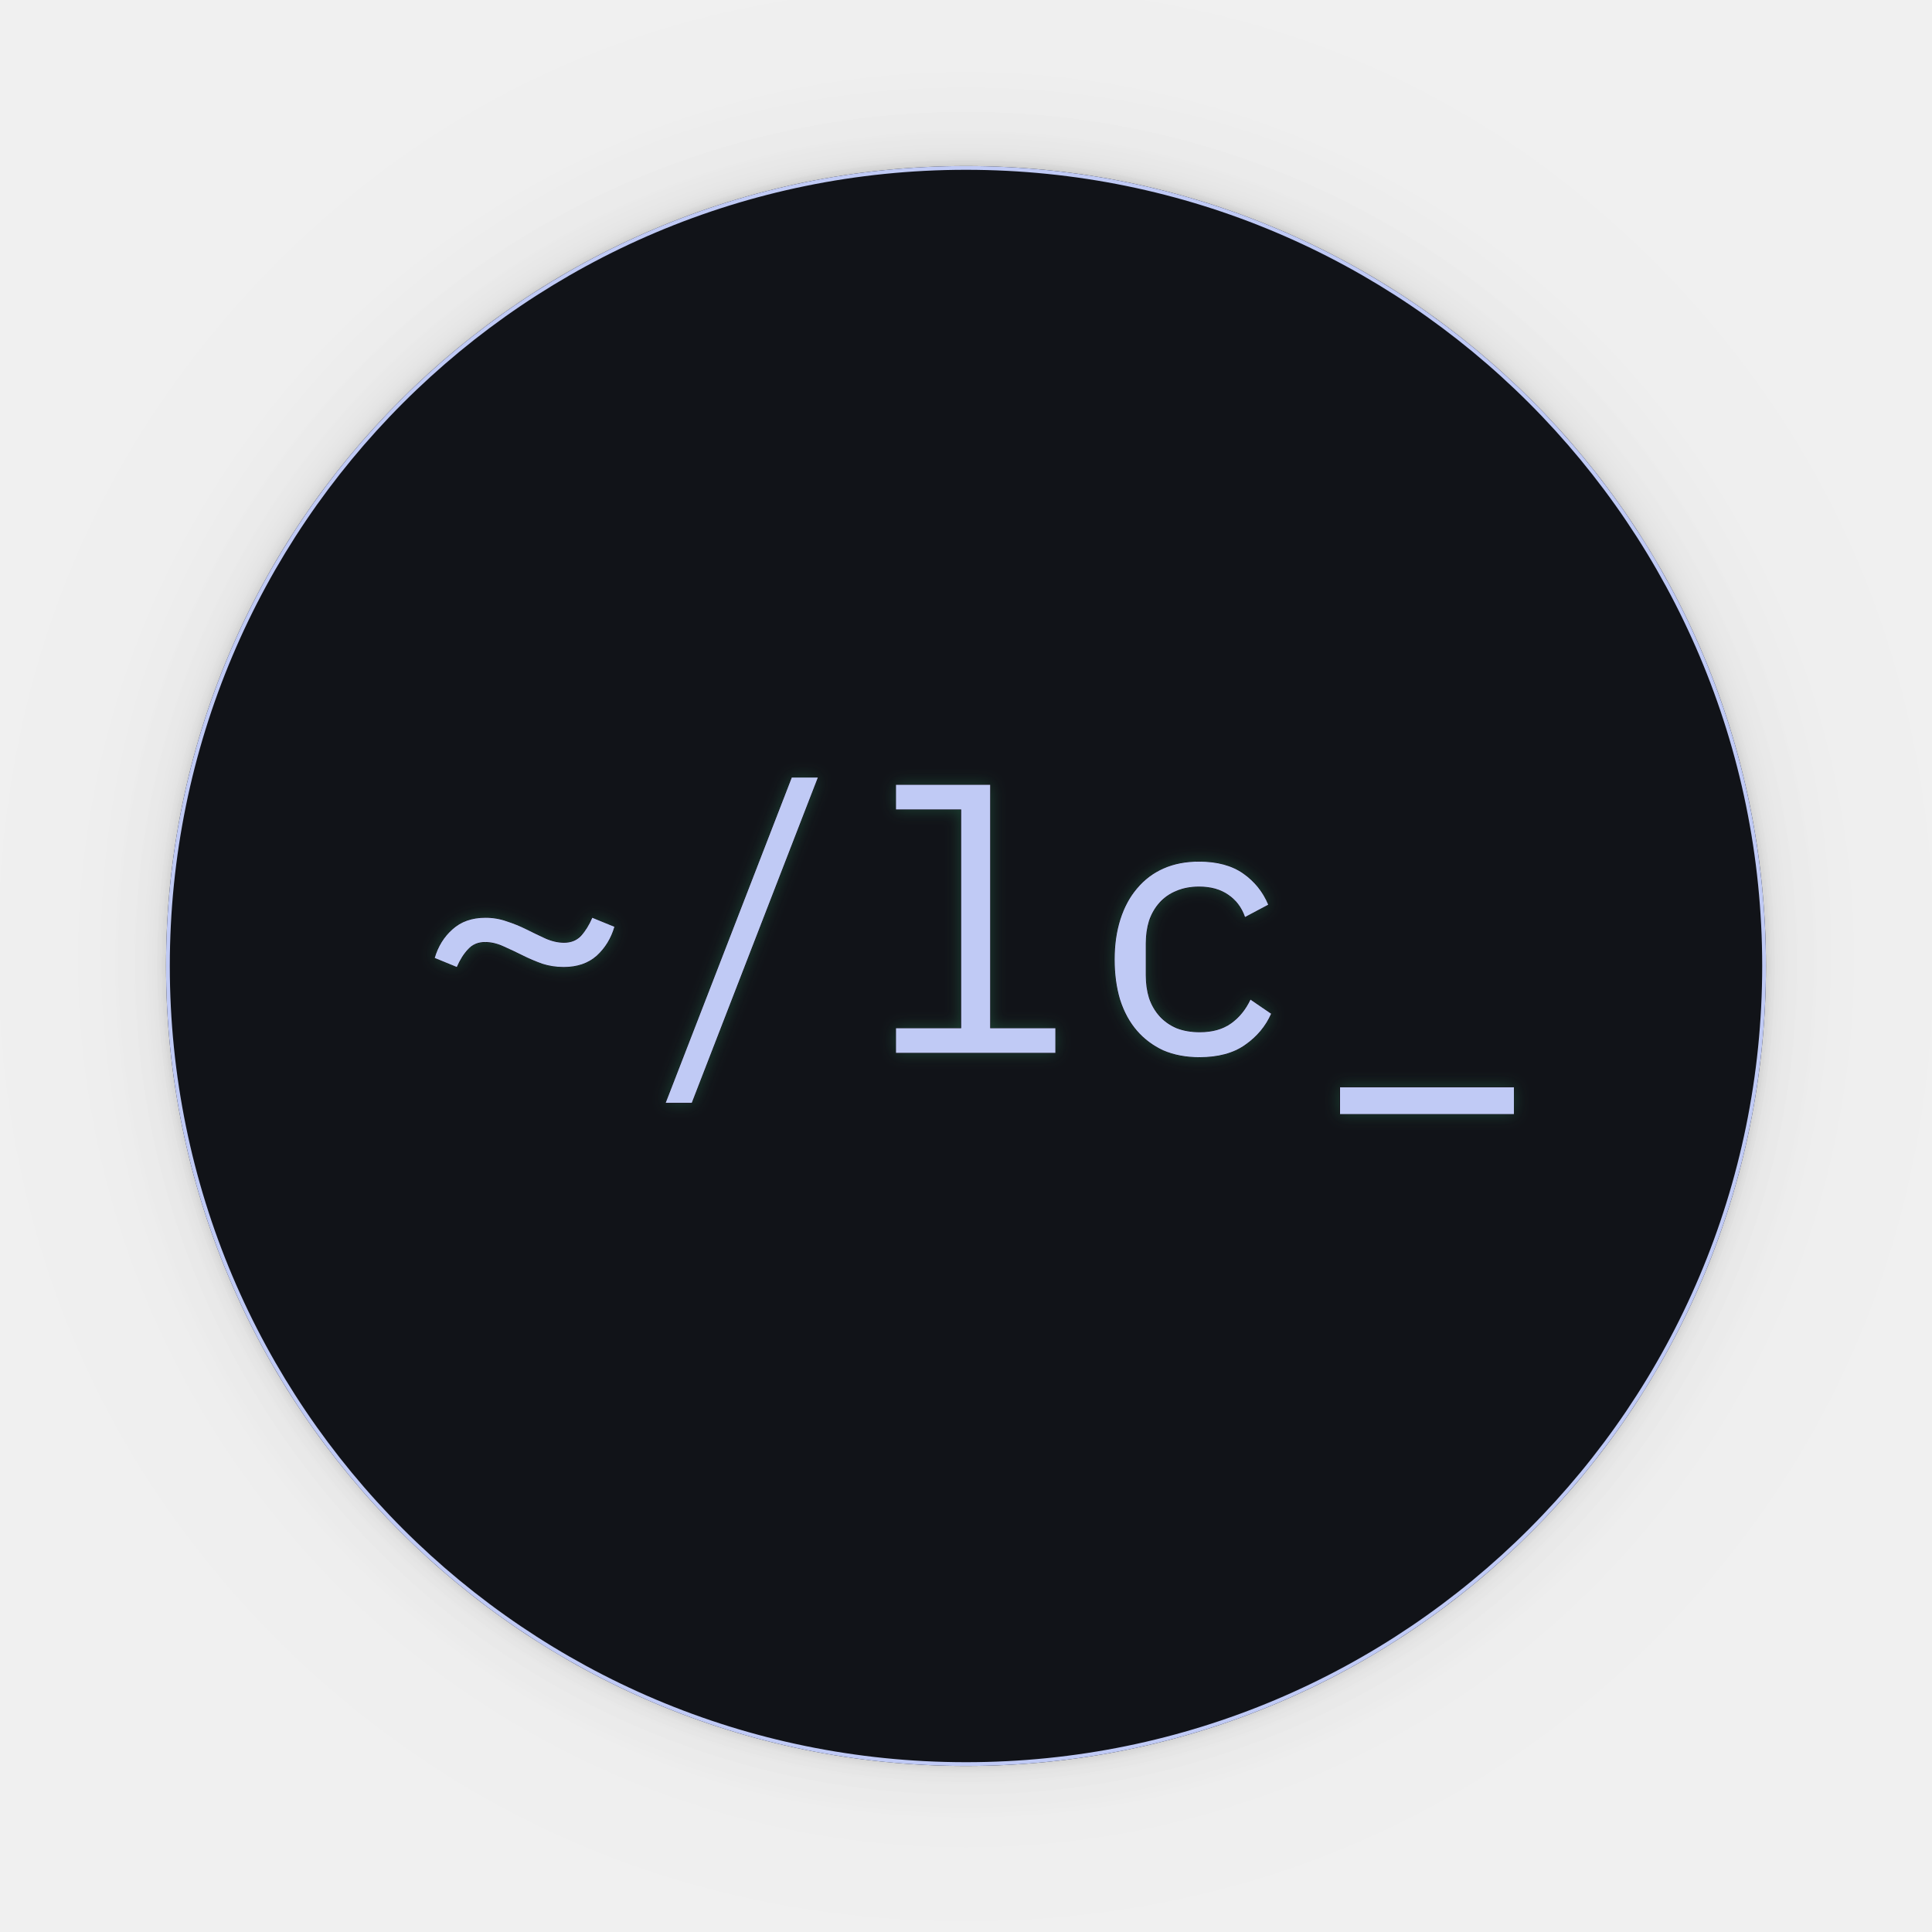
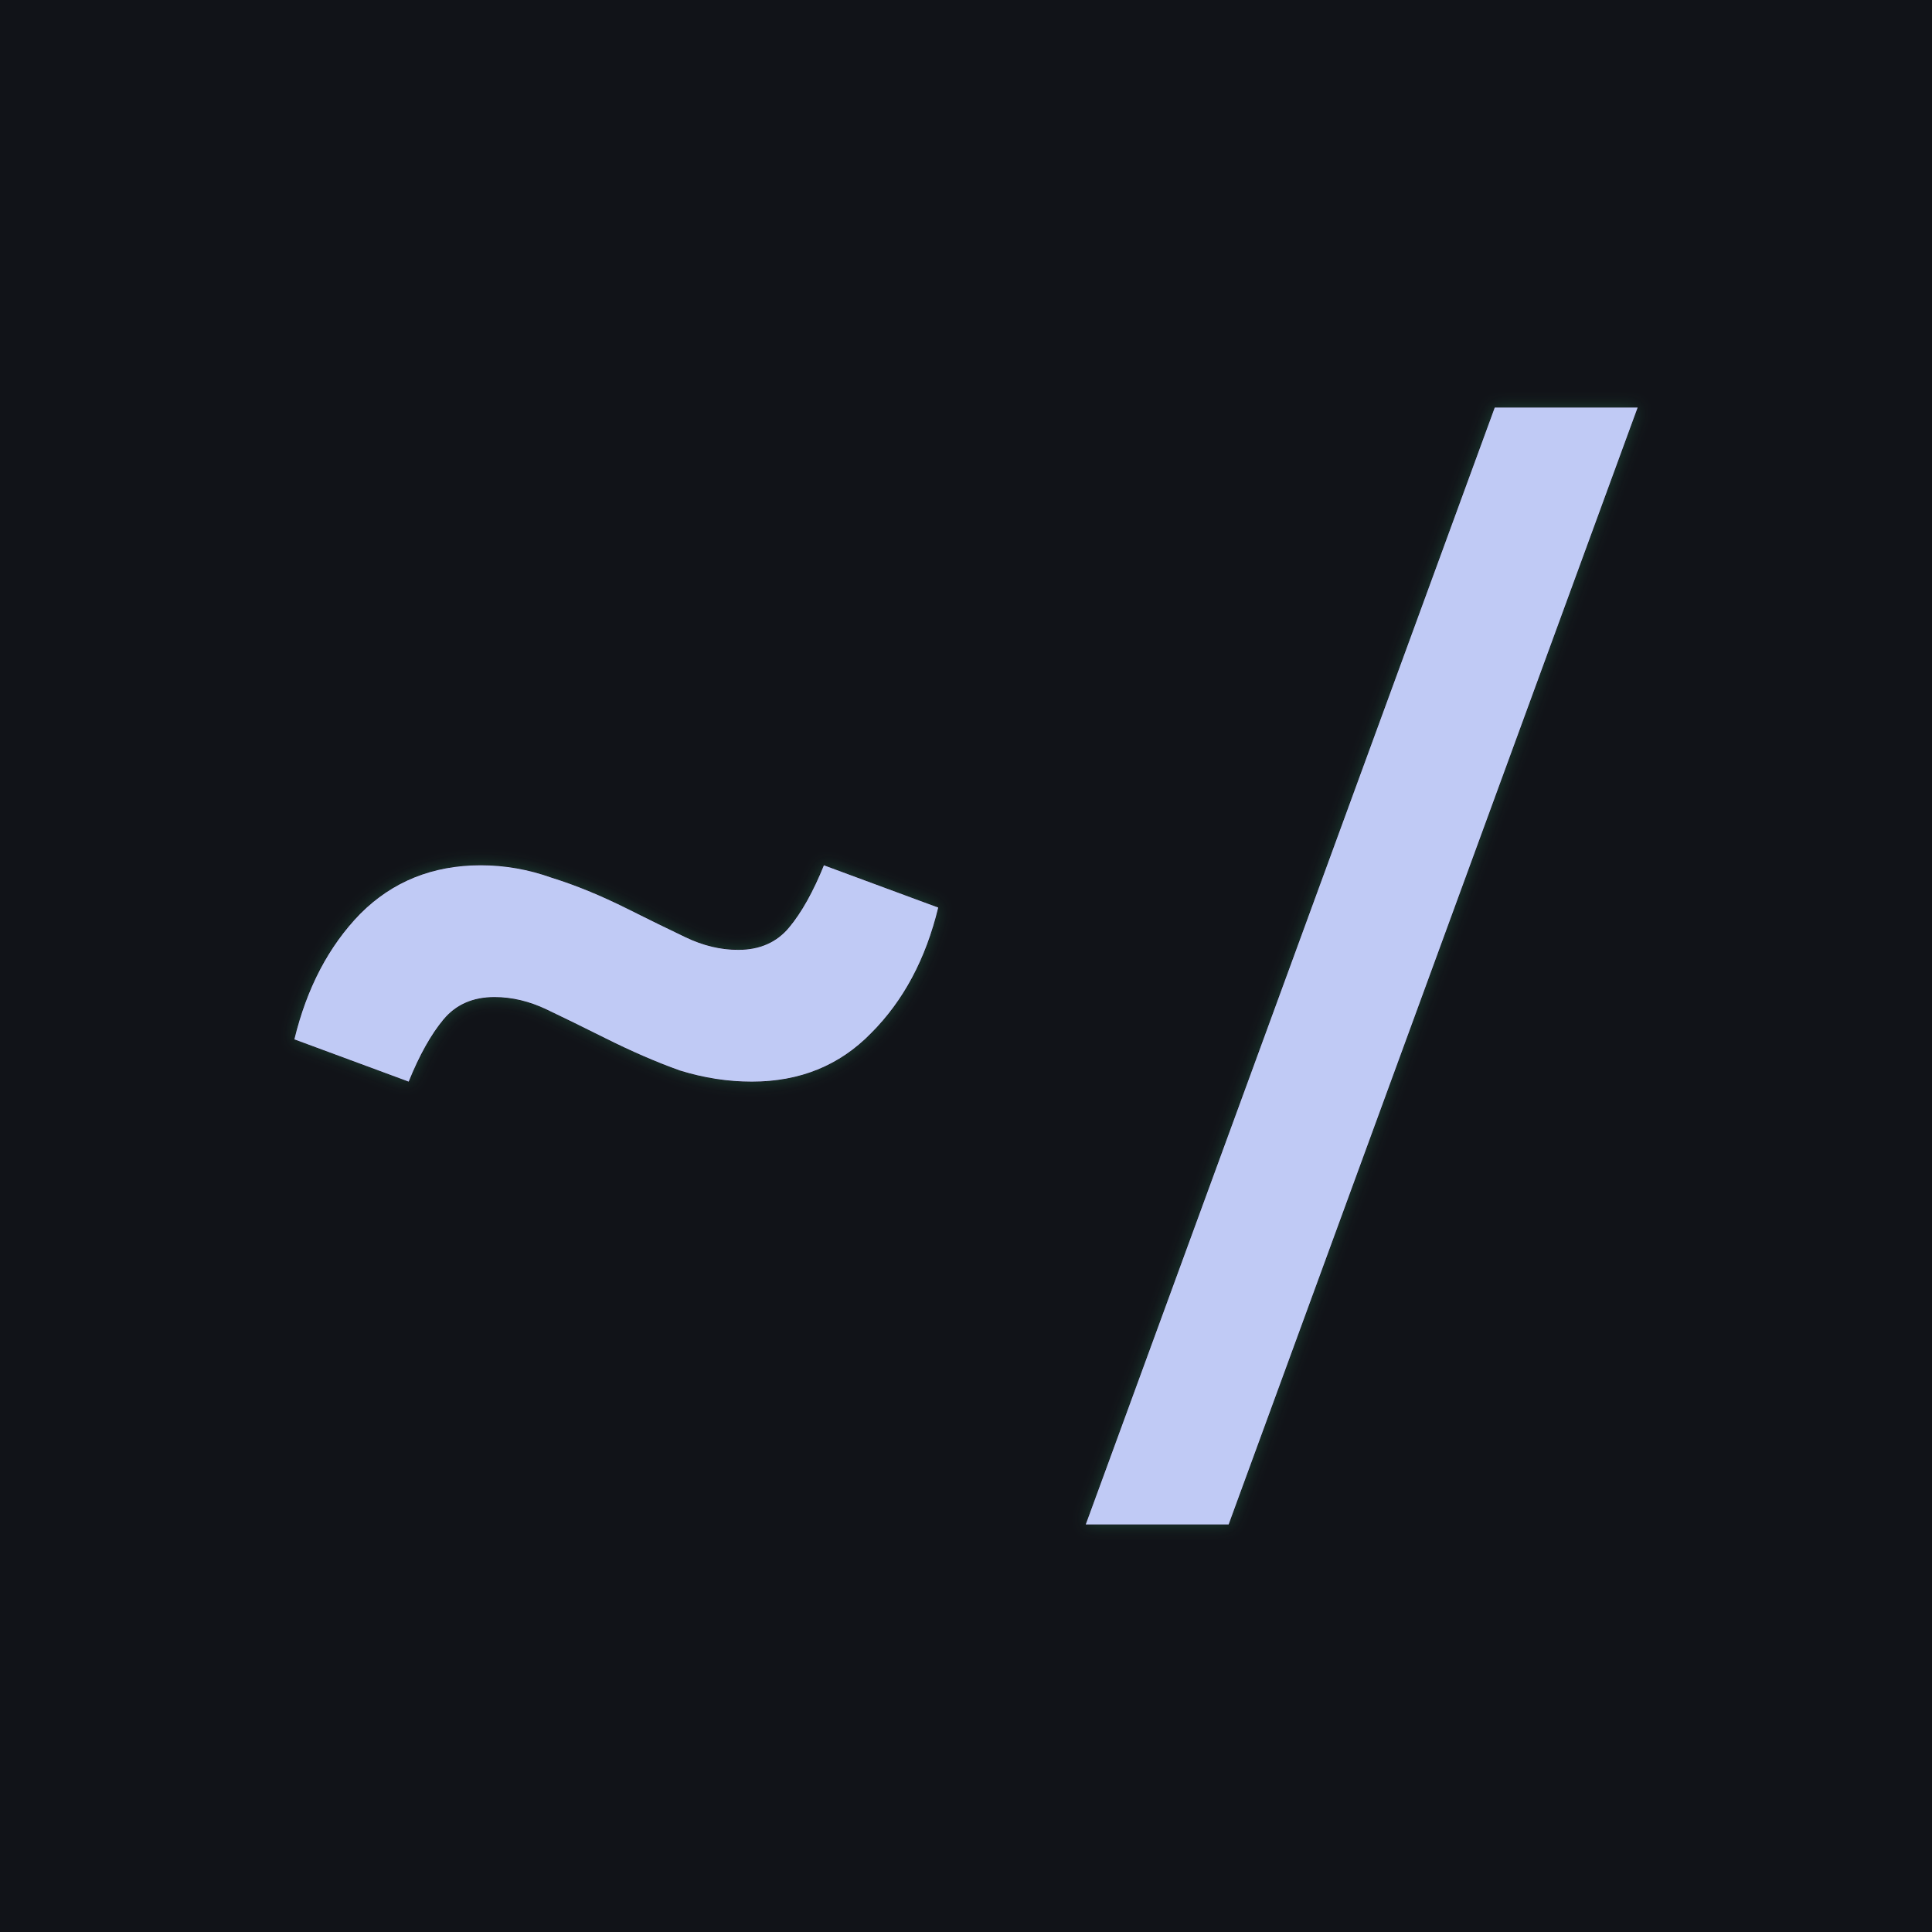
<svg xmlns="http://www.w3.org/2000/svg" width="196" height="196" viewBox="0 0 196 196" fill="none">
  <g clip-path="url(#clip0_3_15)">
-     <g clip-path="url(#clip1_3_15)">
-       <g filter="url(#filter0_dddddd_3_15)">
-         <circle cx="98" cy="98" r="81.156" fill="#111318" />
-         <circle cx="98" cy="98" r="80.965" stroke="#C0CAF5" stroke-width="0.383" />
-       </g>
-       <g filter="url(#filter1_d_3_15)">
-         <path d="M57.185 98.103C56.425 98.103 55.703 97.993 55.017 97.772C54.331 97.527 53.669 97.245 53.032 96.927C52.395 96.608 51.746 96.302 51.084 96.008C50.447 95.714 49.823 95.567 49.21 95.567C48.5 95.567 47.924 95.812 47.483 96.302C47.042 96.767 46.662 97.368 46.344 98.103L44.102 97.184C44.445 96.008 45.045 95.04 45.903 94.281C46.76 93.497 47.875 93.105 49.247 93.105C50.006 93.105 50.729 93.227 51.415 93.472C52.101 93.693 52.763 93.962 53.4 94.281C54.037 94.599 54.674 94.906 55.311 95.2C55.972 95.493 56.609 95.641 57.222 95.641C57.932 95.641 58.508 95.408 58.949 94.942C59.39 94.452 59.77 93.84 60.088 93.105L62.33 94.023C61.987 95.2 61.387 96.18 60.529 96.963C59.672 97.723 58.557 98.103 57.185 98.103ZM67.534 111.884L80.323 78.882H82.969L70.18 111.884H67.534Z" fill="#C0CAF5" />
-       </g>
-       <g filter="url(#filter2_d_3_15)">
-         <path d="M90.897 104.313H97.511V82.117H90.897V79.618H100.452V104.313H107.067V106.812H90.897V104.313ZM121.679 107.254C120.307 107.254 119.082 107.021 118.004 106.555C116.95 106.065 116.056 105.391 115.321 104.534C114.586 103.676 114.022 102.635 113.63 101.41C113.263 100.185 113.079 98.826 113.079 97.331C113.079 95.837 113.275 94.477 113.667 93.252C114.059 92.027 114.623 90.986 115.358 90.128C116.093 89.246 116.987 88.572 118.04 88.107C119.094 87.641 120.294 87.409 121.642 87.409C123.479 87.409 124.974 87.813 126.125 88.621C127.277 89.43 128.122 90.483 128.661 91.782L126.309 93.031C125.966 92.051 125.39 91.292 124.582 90.753C123.798 90.214 122.818 89.944 121.642 89.944C120.784 89.944 120.013 90.091 119.327 90.385C118.665 90.655 118.102 91.047 117.636 91.561C117.171 92.076 116.815 92.688 116.57 93.399C116.35 94.109 116.24 94.881 116.24 95.714V98.948C116.24 99.781 116.35 100.553 116.57 101.263C116.815 101.974 117.171 102.586 117.636 103.101C118.102 103.615 118.677 104.019 119.363 104.313C120.049 104.583 120.833 104.718 121.715 104.718C122.989 104.718 124.043 104.424 124.876 103.836C125.709 103.248 126.37 102.439 126.86 101.41L128.955 102.843C128.392 104.117 127.51 105.171 126.309 106.004C125.133 106.837 123.59 107.254 121.679 107.254Z" fill="#C0CAF5" />
-       </g>
-       <g filter="url(#filter3_d_3_15)">
-         <path d="M135.945 113.023V110.304H153.585V113.023H135.945Z" fill="#C0CAF5" />
-       </g>
+     <rect width="196" height="196" fill="#111318" />
+     <g filter="url(#filter0_d_3_15)">
+       <path d="M76.27 109.735C73.832 109.735 71.393 109.356 68.955 108.599C66.601 107.758 64.079 106.665 61.388 105.319C59.202 104.225 57.226 103.258 55.461 102.416C53.695 101.575 51.929 101.155 50.164 101.155C47.978 101.155 46.254 101.912 44.993 103.426C43.732 104.94 42.555 107.043 41.462 109.735L29.859 105.445C31.12 100.229 33.349 95.981 36.544 92.7C39.822 89.419 43.9 87.779 48.777 87.779C51.215 87.779 53.611 88.2 55.965 89.041C58.403 89.798 60.968 90.85 63.658 92.196C65.844 93.289 67.82 94.257 69.586 95.098C71.351 95.939 73.117 96.36 74.882 96.36C77.069 96.36 78.792 95.603 80.053 94.088C81.314 92.574 82.491 90.471 83.584 87.779L95.187 92.069C93.926 97.285 91.656 101.533 88.377 104.814C85.182 108.095 81.146 109.735 76.27 109.735Z" fill="#C0CAF5" />
+       <path d="M110.145 154.656L151.637 41.344H166.141L124.649 154.656H110.145Z" fill="#C0CAF5" />
    </g>
  </g>
  <defs>
-     <filter id="filter0_dddddd_3_15" x="-13.781" y="-15.312" width="223.562" height="223.562" filterUnits="userSpaceOnUse" color-interpolation-filters="sRGB">
-       <feFlood flood-opacity="0" result="BackgroundImageFix" />
-       <feColorMatrix in="SourceAlpha" type="matrix" values="0 0 0 0 0 0 0 0 0 0 0 0 0 0 0 0 0 0 127 0" result="hardAlpha" />
-       <feOffset dy="-0.042" />
-       <feGaussianBlur stdDeviation="0.424" />
-       <feColorMatrix type="matrix" values="0 0 0 0 0 0 0 0 0 0 0 0 0 0 0 0 0 0 0.07 0" />
-       <feBlend mode="normal" in2="BackgroundImageFix" result="effect1_dropShadow_3_15" />
-       <feColorMatrix in="SourceAlpha" type="matrix" values="0 0 0 0 0 0 0 0 0 0 0 0 0 0 0 0 0 0 127 0" result="hardAlpha" />
-       <feOffset dy="-0.102" />
-       <feGaussianBlur stdDeviation="1.018" />
-       <feColorMatrix type="matrix" values="0 0 0 0 0 0 0 0 0 0 0 0 0 0 0 0 0 0 0.05 0" />
-       <feBlend mode="normal" in2="effect1_dropShadow_3_15" result="effect2_dropShadow_3_15" />
-       <feColorMatrix in="SourceAlpha" type="matrix" values="0 0 0 0 0 0 0 0 0 0 0 0 0 0 0 0 0 0 127 0" result="hardAlpha" />
-       <feOffset dy="-0.192" />
-       <feGaussianBlur stdDeviation="1.917" />
-       <feColorMatrix type="matrix" values="0 0 0 0 0 0 0 0 0 0 0 0 0 0 0 0 0 0 0.042 0" />
-       <feBlend mode="normal" in2="effect2_dropShadow_3_15" result="effect3_dropShadow_3_15" />
-       <feColorMatrix in="SourceAlpha" type="matrix" values="0 0 0 0 0 0 0 0 0 0 0 0 0 0 0 0 0 0 127 0" result="hardAlpha" />
-       <feOffset dy="-0.342" />
-       <feGaussianBlur stdDeviation="3.42" />
-       <feColorMatrix type="matrix" values="0 0 0 0 0 0 0 0 0 0 0 0 0 0 0 0 0 0 0.035 0" />
-       <feBlend mode="normal" in2="effect3_dropShadow_3_15" result="effect4_dropShadow_3_15" />
-       <feColorMatrix in="SourceAlpha" type="matrix" values="0 0 0 0 0 0 0 0 0 0 0 0 0 0 0 0 0 0 127 0" result="hardAlpha" />
-       <feOffset dy="-0.64" />
-       <feGaussianBlur stdDeviation="6.397" />
-       <feColorMatrix type="matrix" values="0 0 0 0 0 0 0 0 0 0 0 0 0 0 0 0 0 0 0.028 0" />
-       <feBlend mode="normal" in2="effect4_dropShadow_3_15" result="effect5_dropShadow_3_15" />
-       <feColorMatrix in="SourceAlpha" type="matrix" values="0 0 0 0 0 0 0 0 0 0 0 0 0 0 0 0 0 0 127 0" result="hardAlpha" />
-       <feOffset dy="-1.531" />
-       <feGaussianBlur stdDeviation="15.312" />
-       <feColorMatrix type="matrix" values="0 0 0 0 0 0 0 0 0 0 0 0 0 0 0 0 0 0 0.02 0" />
-       <feBlend mode="normal" in2="effect5_dropShadow_3_15" result="effect6_dropShadow_3_15" />
-       <feBlend mode="normal" in="SourceGraphic" in2="effect6_dropShadow_3_15" result="shape" />
-     </filter>
-     <filter id="filter1_d_3_15" x="42.571" y="77.351" width="41.93" height="36.064" filterUnits="userSpaceOnUse" color-interpolation-filters="sRGB">
-       <feFlood flood-opacity="0" result="BackgroundImageFix" />
-       <feColorMatrix in="SourceAlpha" type="matrix" values="0 0 0 0 0 0 0 0 0 0 0 0 0 0 0 0 0 0 127 0" result="hardAlpha" />
-       <feOffset />
-       <feGaussianBlur stdDeviation="0.766" />
-       <feComposite in2="hardAlpha" operator="out" />
-       <feColorMatrix type="matrix" values="0 0 0 0 0.149 0 0 0 0 0.435 0 0 0 0 0.306 0 0 0 0.5 0" />
-       <feBlend mode="normal" in2="BackgroundImageFix" result="effect1_dropShadow_3_15" />
-       <feBlend mode="normal" in="SourceGraphic" in2="effect1_dropShadow_3_15" result="shape" />
-     </filter>
-     <filter id="filter2_d_3_15" x="89.365" y="78.086" width="41.121" height="30.698" filterUnits="userSpaceOnUse" color-interpolation-filters="sRGB">
-       <feFlood flood-opacity="0" result="BackgroundImageFix" />
-       <feColorMatrix in="SourceAlpha" type="matrix" values="0 0 0 0 0 0 0 0 0 0 0 0 0 0 0 0 0 0 127 0" result="hardAlpha" />
-       <feOffset />
-       <feGaussianBlur stdDeviation="0.766" />
-       <feComposite in2="hardAlpha" operator="out" />
-       <feColorMatrix type="matrix" values="0 0 0 0 0.149 0 0 0 0 0.435 0 0 0 0 0.306 0 0 0 0.5 0" />
-       <feBlend mode="normal" in2="BackgroundImageFix" result="effect1_dropShadow_3_15" />
-       <feBlend mode="normal" in="SourceGraphic" in2="effect1_dropShadow_3_15" result="shape" />
-     </filter>
-     <filter id="filter3_d_3_15" x="134.414" y="108.773" width="20.703" height="5.782" filterUnits="userSpaceOnUse" color-interpolation-filters="sRGB">
+     <filter id="filter0_d_3_15" x="28.328" y="39.812" width="139.344" height="116.375" filterUnits="userSpaceOnUse" color-interpolation-filters="sRGB">
      <feFlood flood-opacity="0" result="BackgroundImageFix" />
      <feColorMatrix in="SourceAlpha" type="matrix" values="0 0 0 0 0 0 0 0 0 0 0 0 0 0 0 0 0 0 127 0" result="hardAlpha" />
      <feOffset />
      <feGaussianBlur stdDeviation="0.766" />
      <feComposite in2="hardAlpha" operator="out" />
      <feColorMatrix type="matrix" values="0 0 0 0 0.149 0 0 0 0 0.435 0 0 0 0 0.306 0 0 0 0.5 0" />
      <feBlend mode="normal" in2="BackgroundImageFix" result="effect1_dropShadow_3_15" />
      <feBlend mode="normal" in="SourceGraphic" in2="effect1_dropShadow_3_15" result="shape" />
    </filter>
    <clipPath id="clip0_3_15">
      <rect width="196" height="196" fill="white" />
    </clipPath>
-     <clipPath id="clip1_3_15">
-       <rect width="196" height="196" fill="white" />
-     </clipPath>
  </defs>
</svg>
